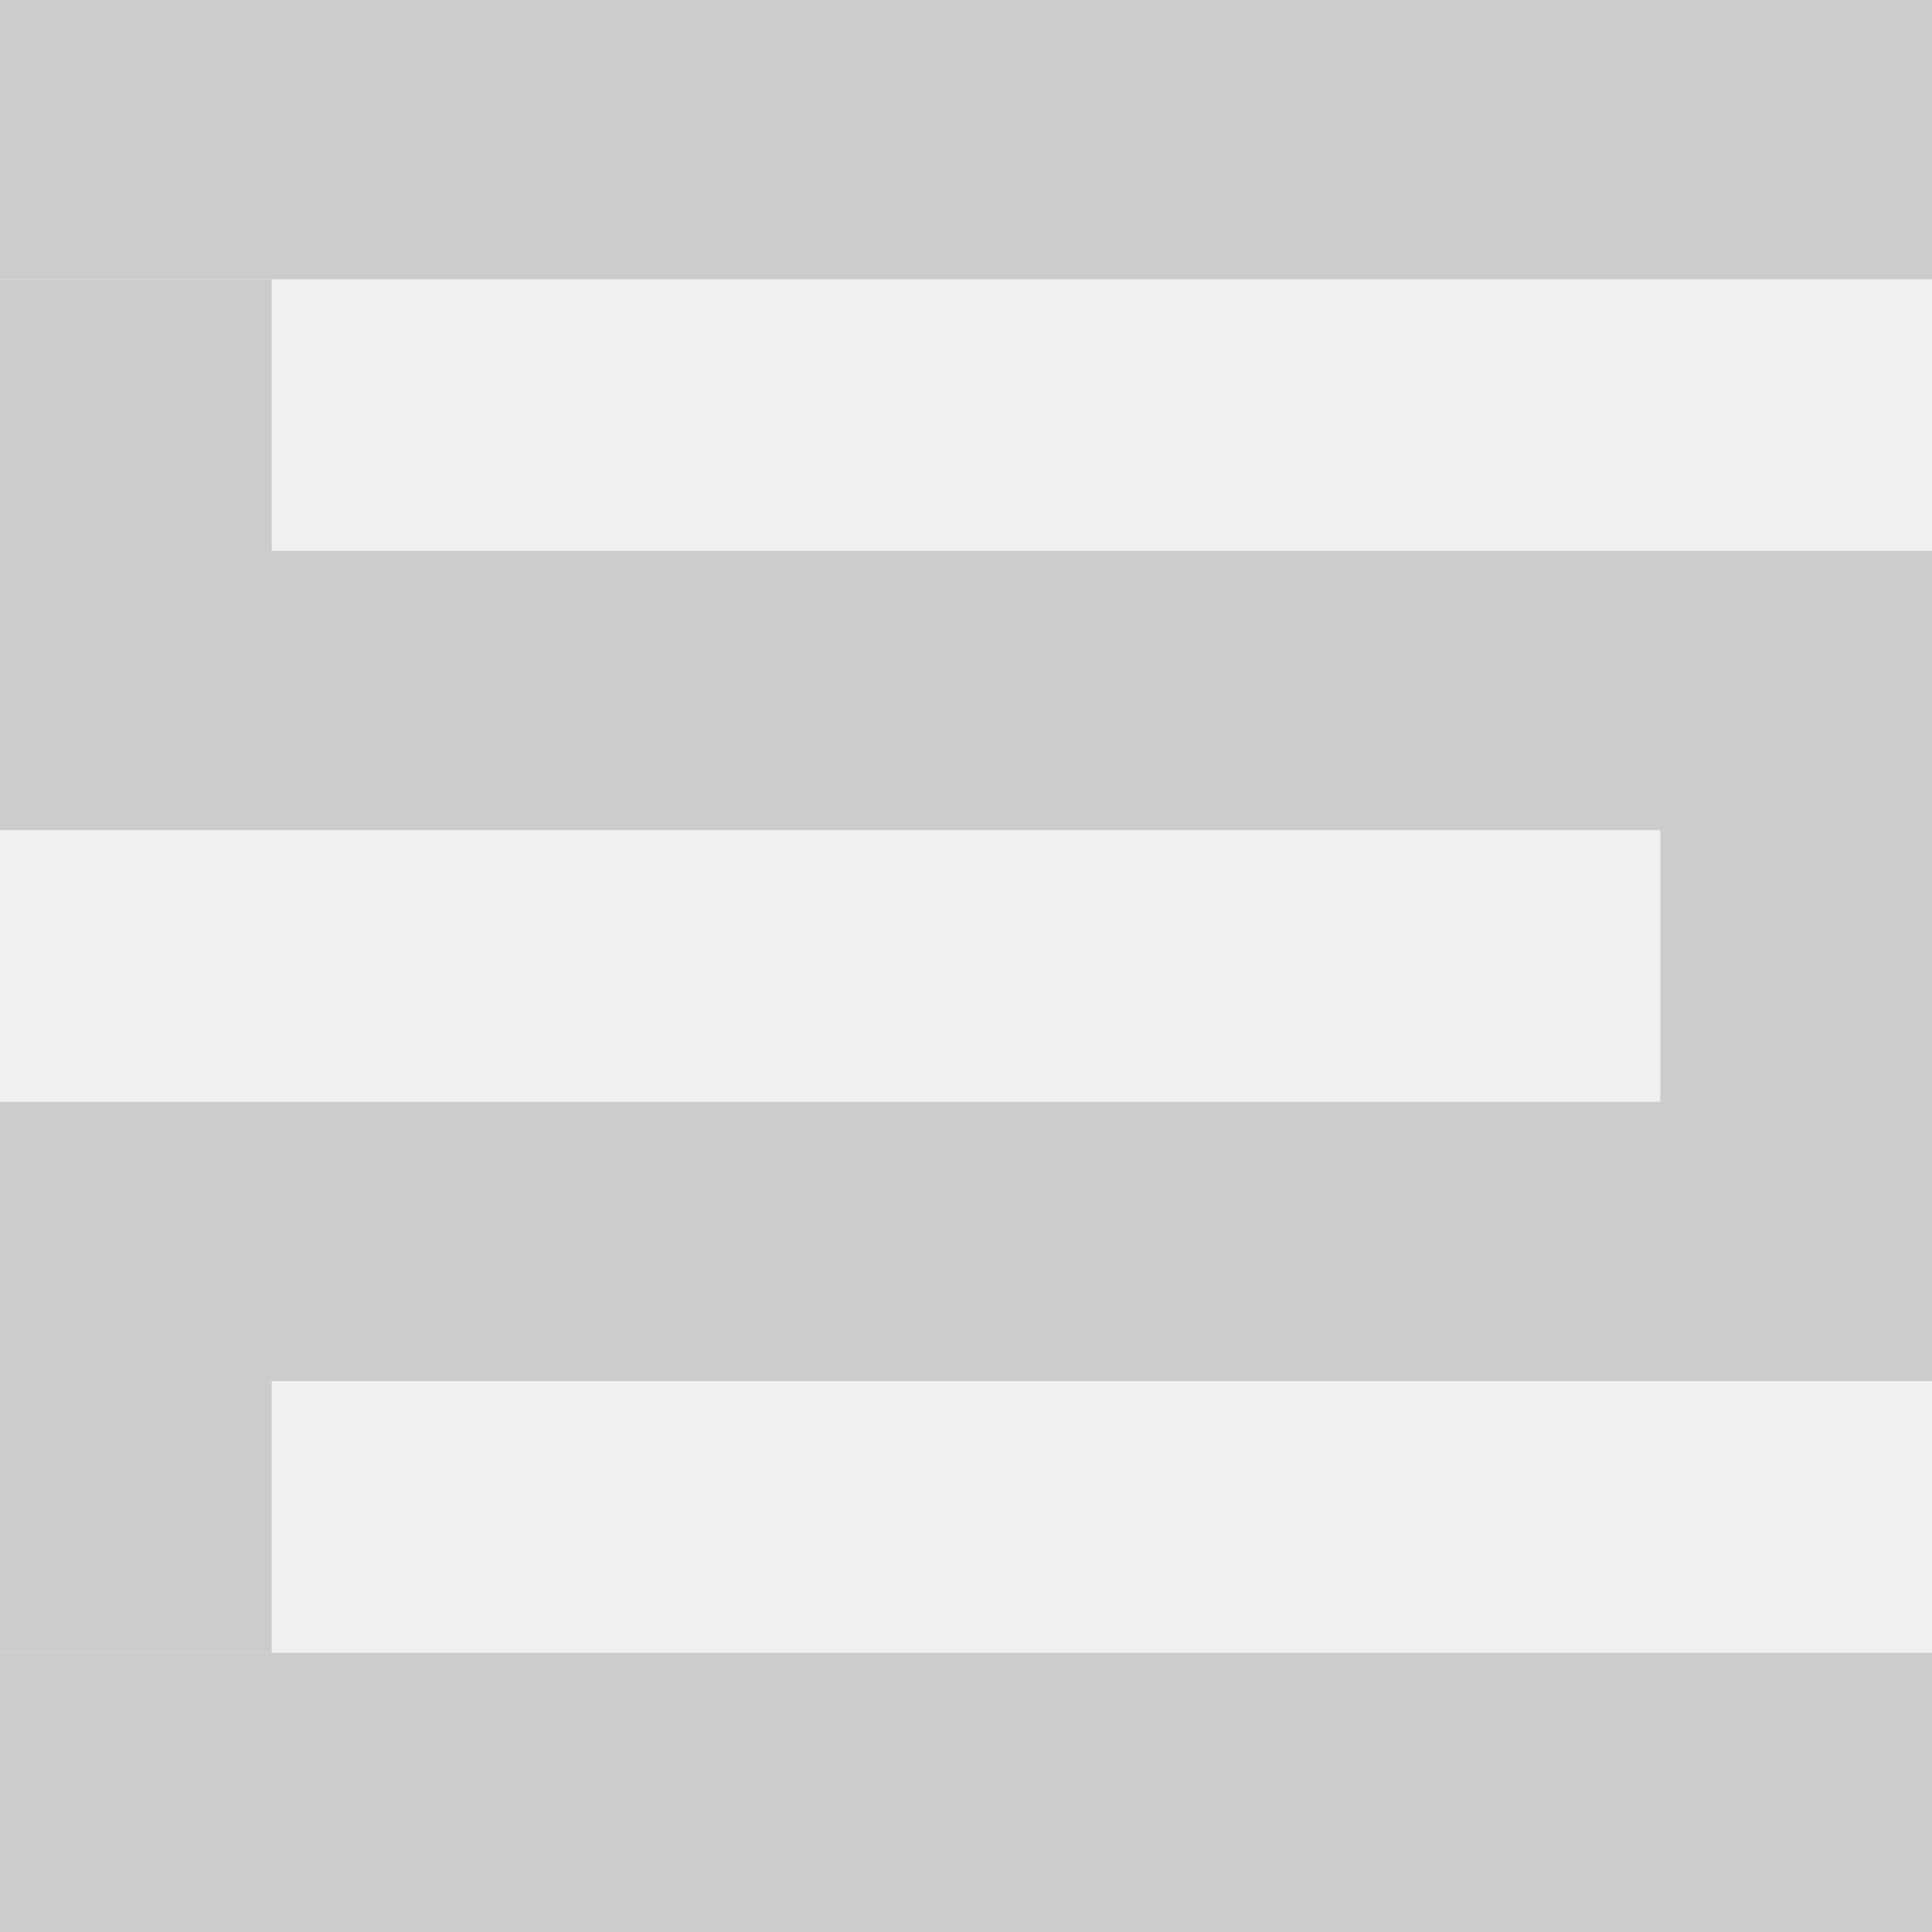
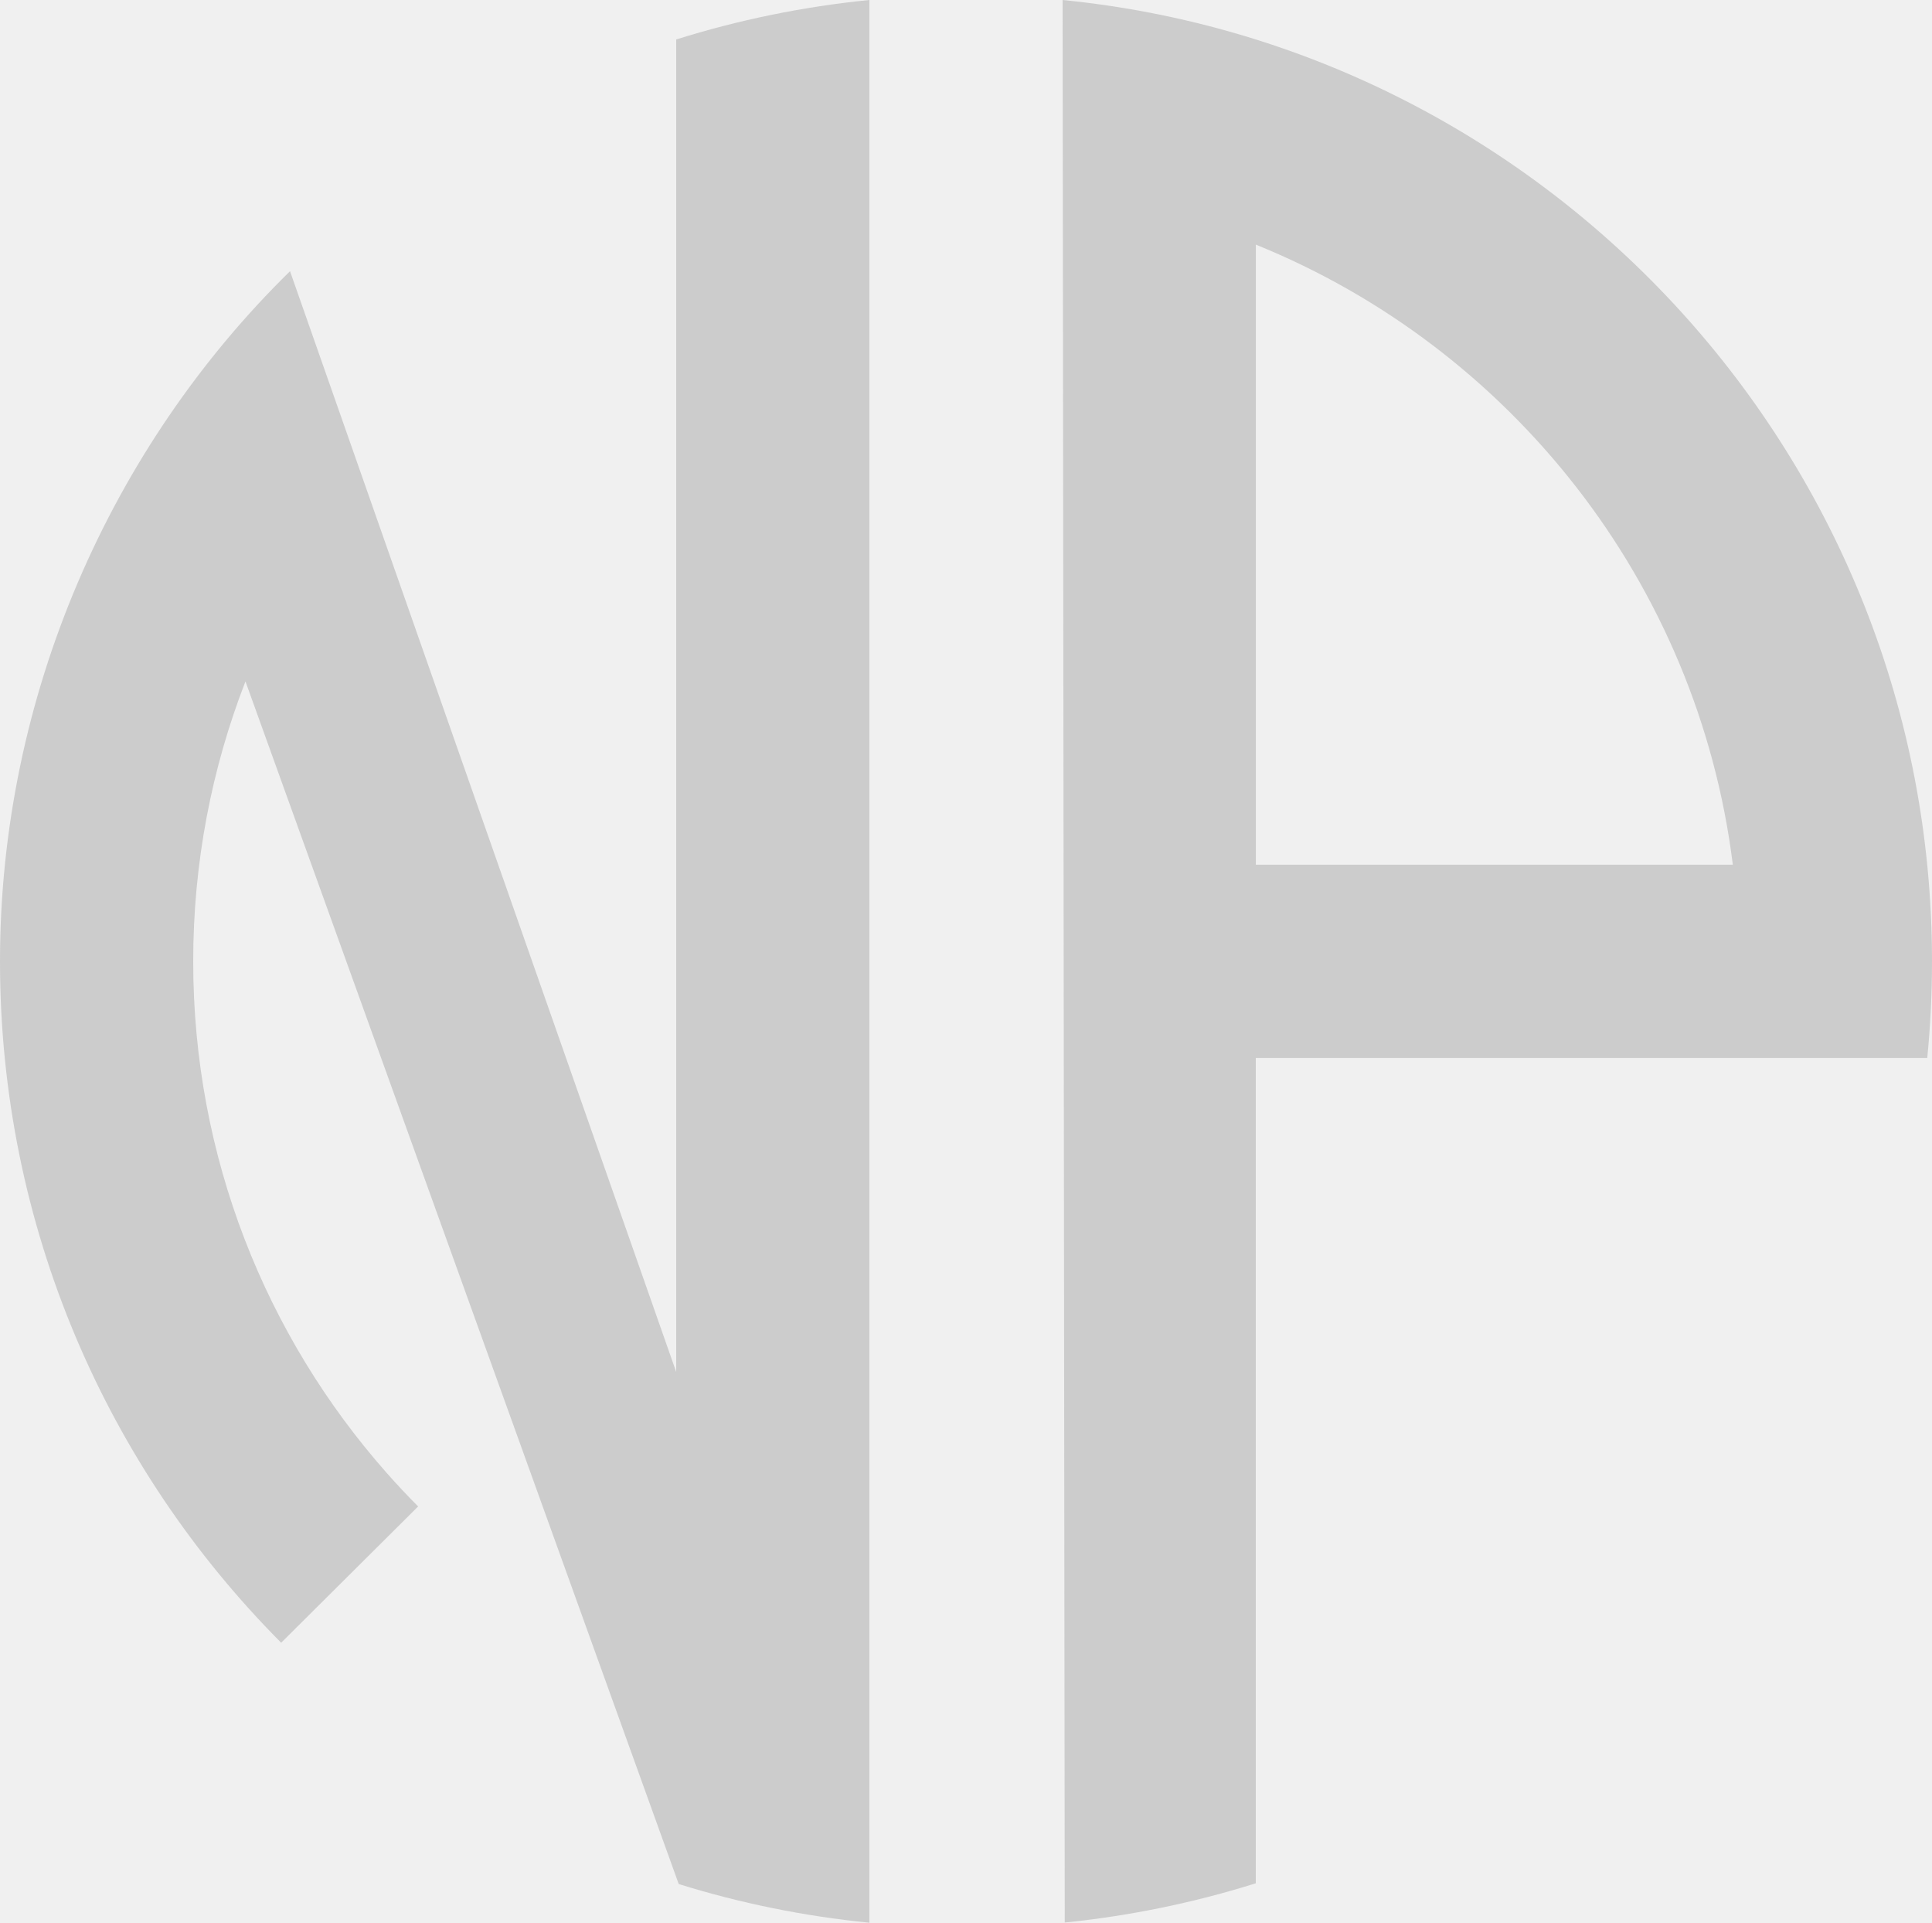
- <svg xmlns="http://www.w3.org/2000/svg" width="512" height="512" viewBox="0 0 512 512" fill="none">
-   <g clip-path="url(#clip0_271_118)">
-     <rect width="512" height="74" fill="#CCCCCC" />
-     <rect y="146" width="512" height="74" fill="#CCCCCC" />
-     <rect y="292" width="512" height="74" fill="#CCCCCC" />
-     <rect y="438" width="512" height="74" fill="#CCCCCC" />
-     <rect y="74" width="72" height="72" fill="#CCCCCC" />
-     <rect y="366" width="72" height="72" fill="#CCCCCC" />
-     <rect x="440" y="220" width="72" height="72" fill="#CCCCCC" />
-   </g>
-   <defs>
-     <clipPath id="clip0_271_118">
-       <rect width="512" height="512" fill="white" />
-     </clipPath>
-   </defs>
+ <svg xmlns="http://www.w3.org/2000/svg" id="Layer_1" data-name="Layer 1" viewBox="0 0 512 509.47">
+   <path d="M332.8,280.34v218.68c-16.24,5.1-33.18,8.63-50.63,10.4L281.6,0c129.37,12.84,230.4,121.99,230.4,254.74,0,8.64-.43,17.18-1.26,25.6h-177.93ZM459.22,229.13c-9.32-74.75-58.93-136.99-126.41-164.31v164.31s126.41,0,126.41,0Z" fill="#ccc" />
+   <path d="M74.51,435.28C28.46,388.99,0,325.19,0,254.74S29.43,118.33,76.86,71.86h0s102.34,291.68,102.34,291.68V10.46c16.42-5.16,33.55-8.7,51.2-10.46v509.47c-17.42-1.73-34.32-5.2-50.53-10.25L65.05,180.56h0c-8.94,23-13.85,48.02-13.85,74.18,0,51.94,19.33,99.36,51.2,135.46,2.71,3.07,5.52,6.07,8.41,8.97l-36.3,36.11Z" fill="#ccc" />
</svg>
